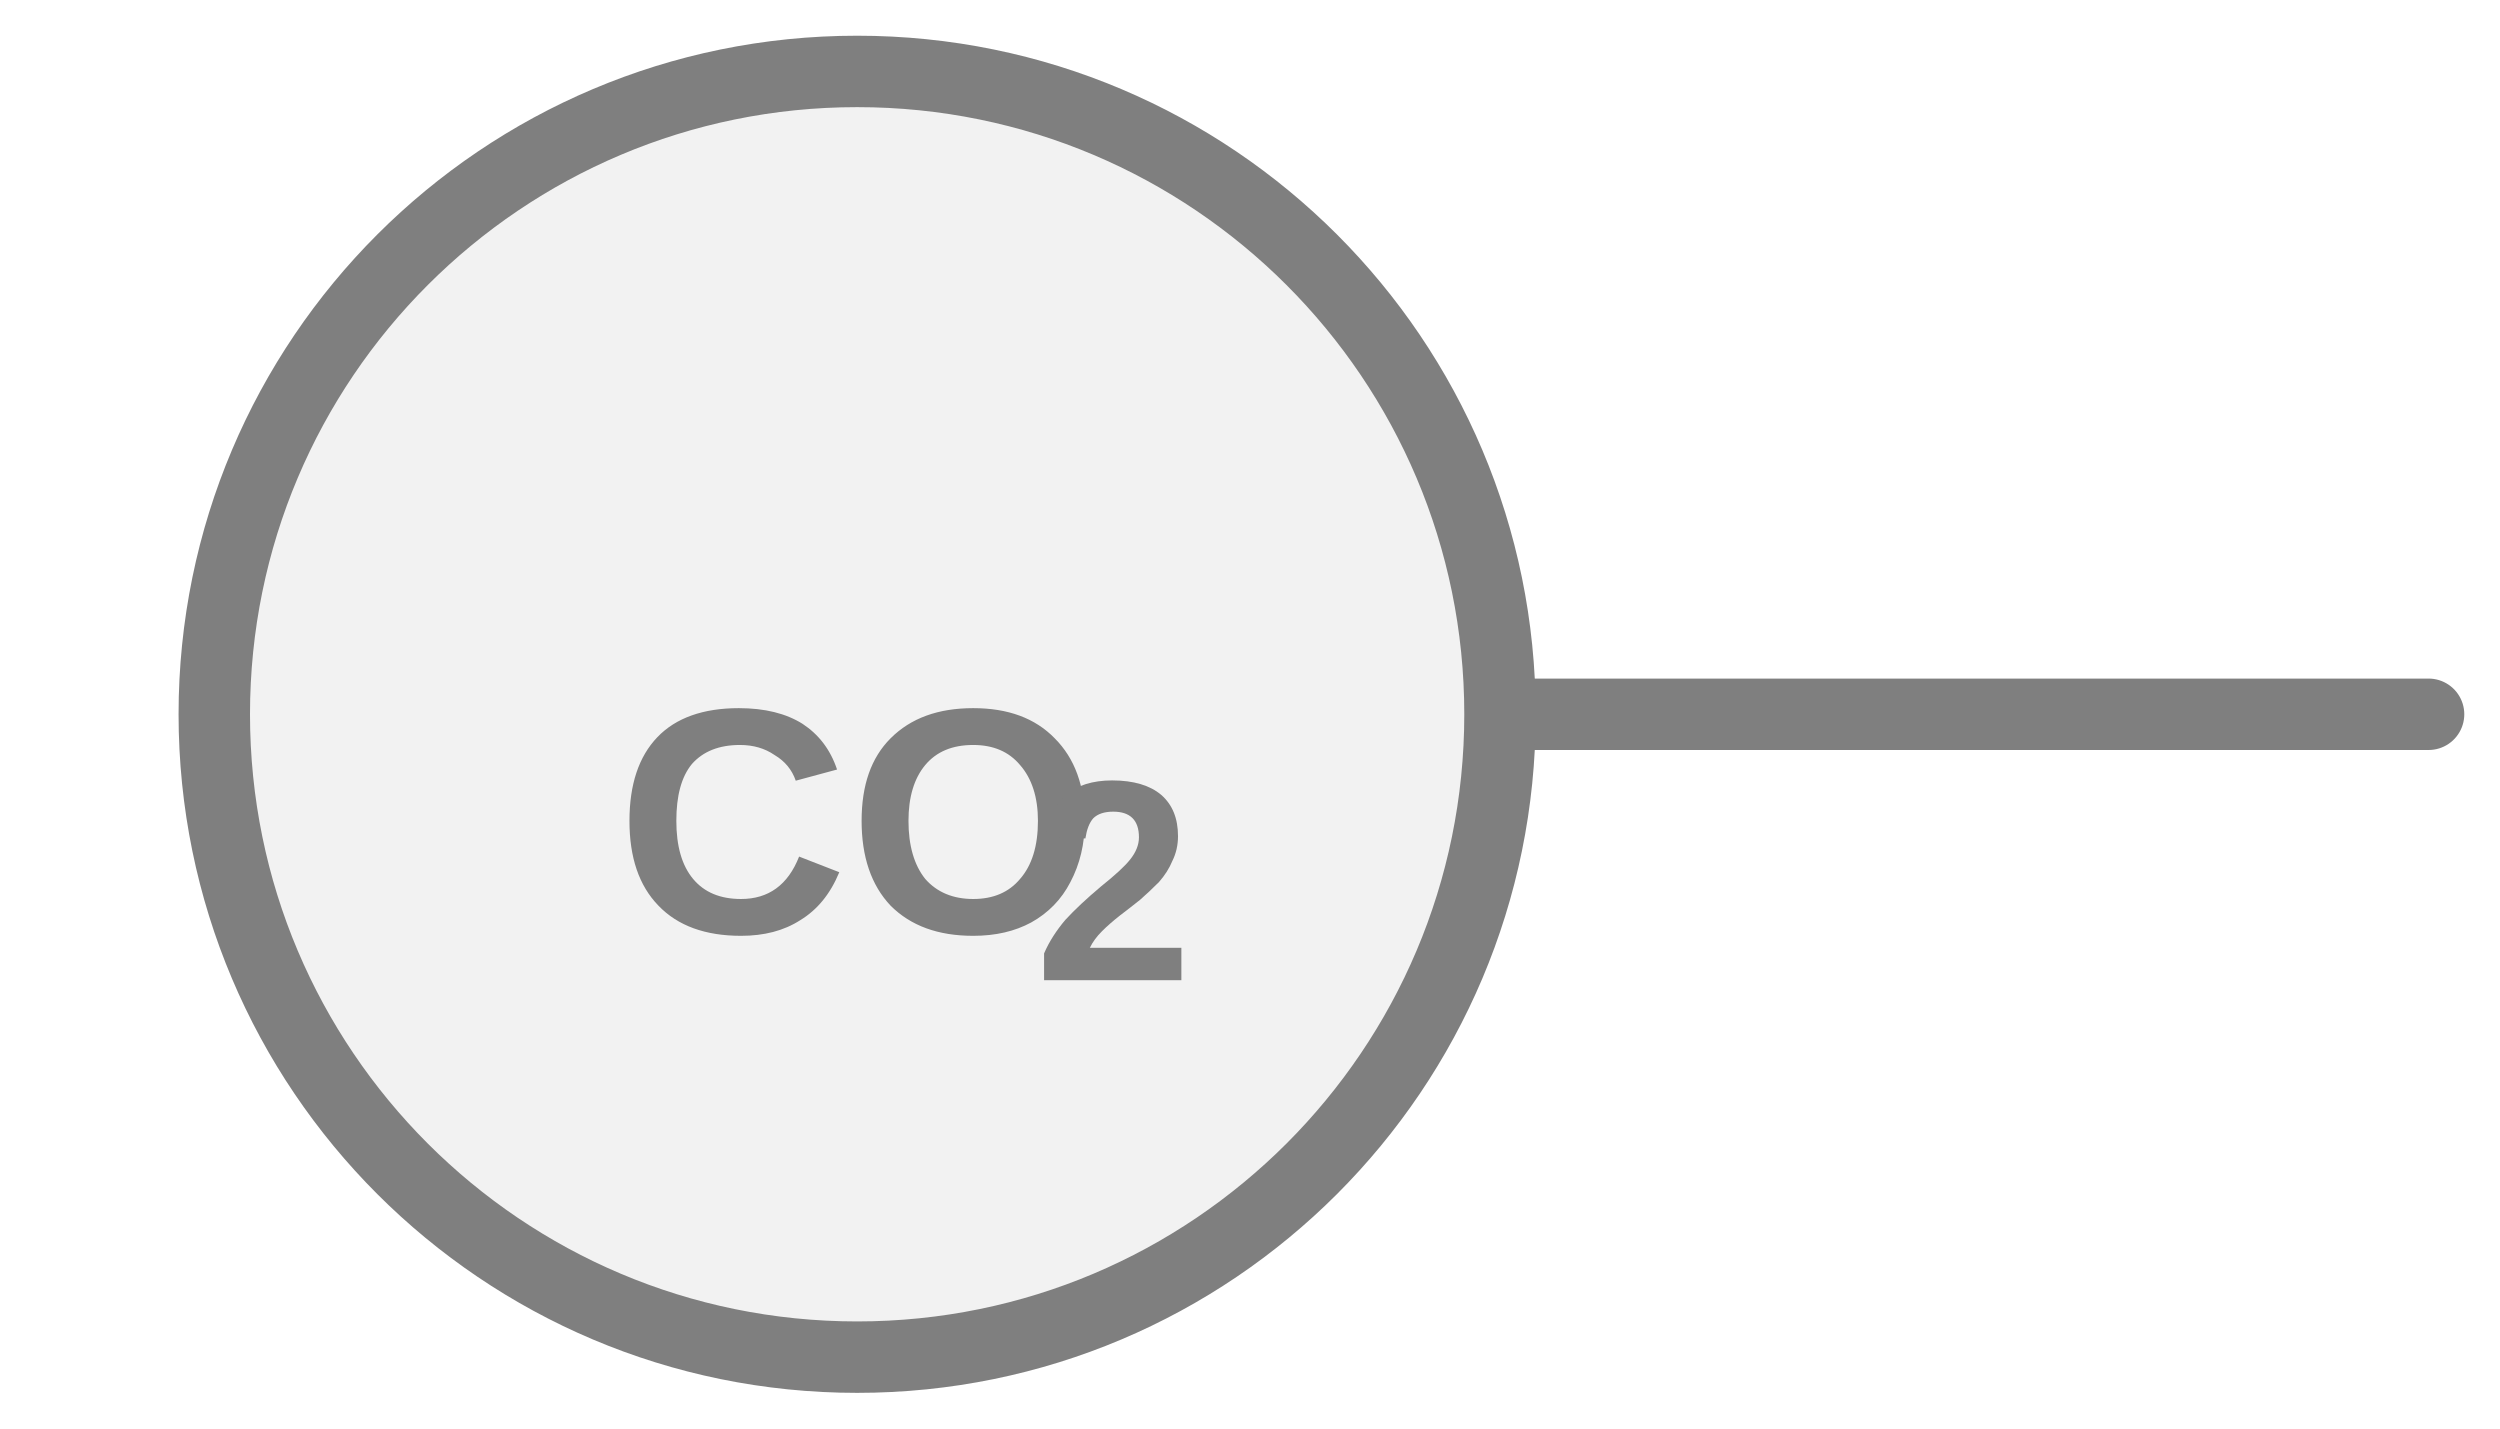
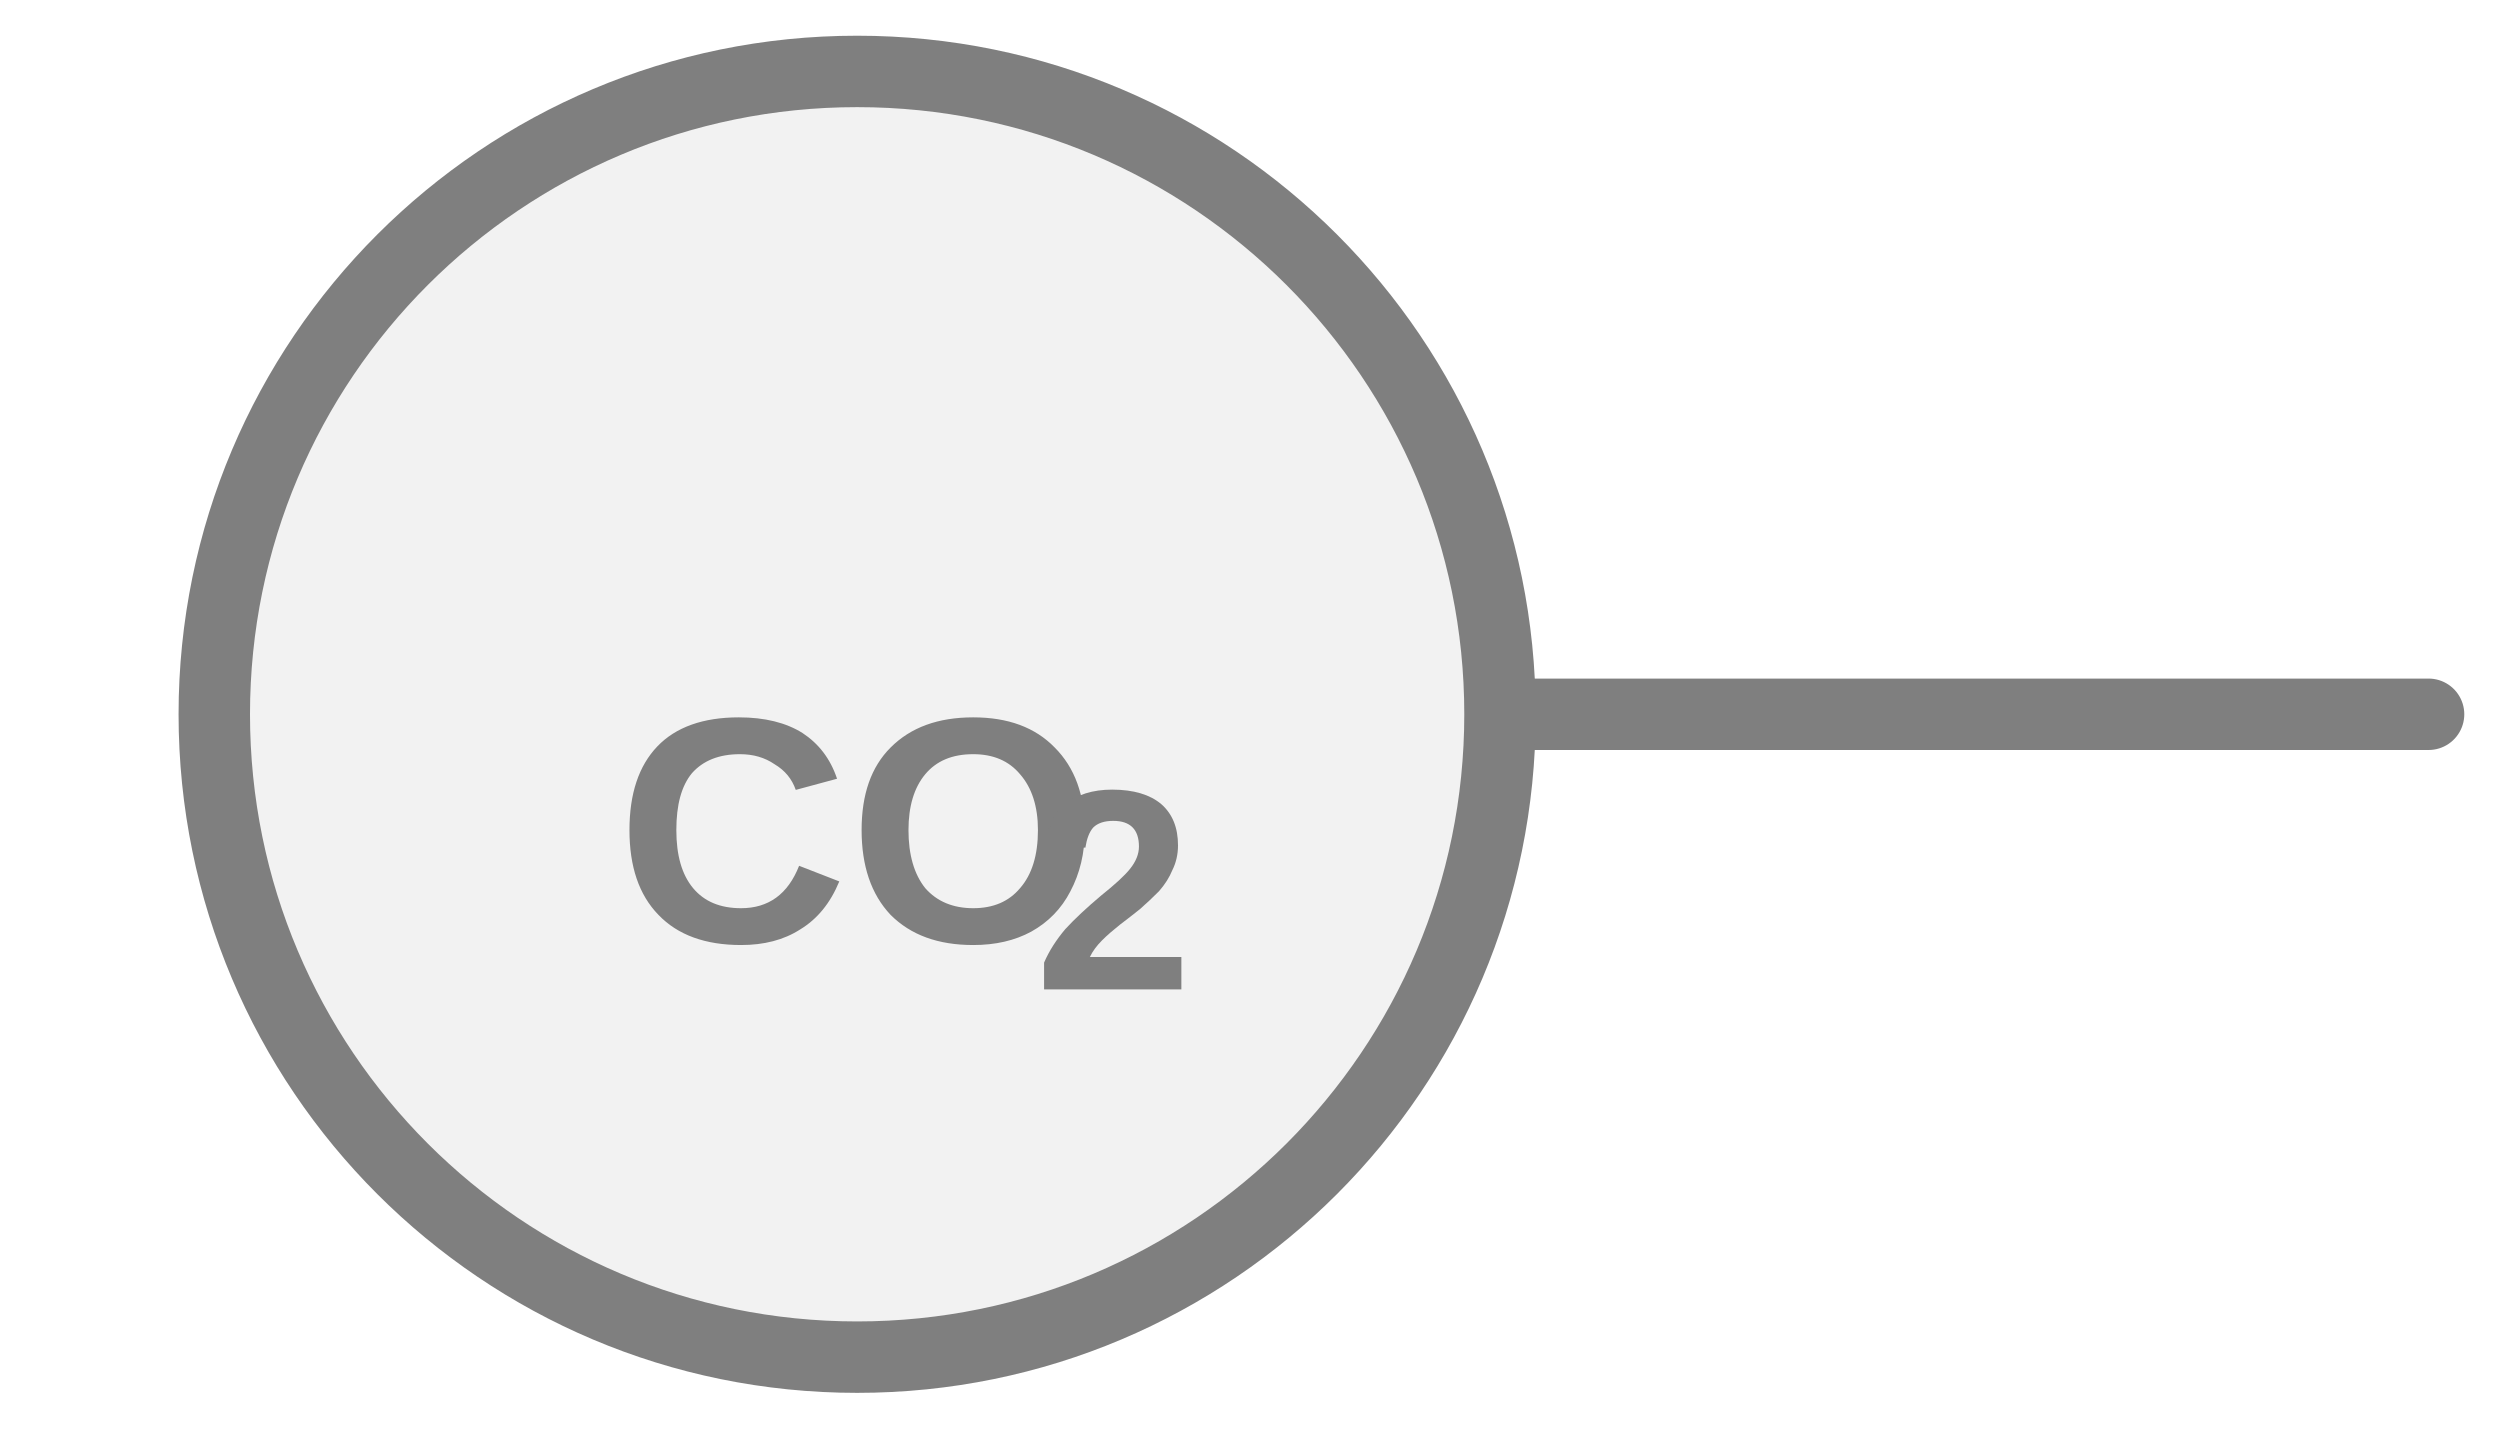
<svg xmlns="http://www.w3.org/2000/svg" width="35px" height="20px" viewBox="0 0 35 20">
  <line x1="21" y1="10" x2="34" y2="10" stroke="#7f7f7f" stroke-width="1" stroke-linecap="round" />
  <circle cx="12" cy="10" r="9" fill="#f2f2f2" stroke="#7f7f7f" stroke-width="1" />
-   <text x="12" y="11.779" fill="#7f7f7f" font-family="Arial, Helvetica, sans-serif" font-size="4.5" font-style="normal" font-weight="600" text-anchor="middle" dominant-baseline="middle">CO</text>
-   <text x="14.475" y="12.589" fill="#7f7f7f" font-family="Arial, Helvetica, sans-serif" font-size="4" font-style="normal" font-weight="600" text-anchor="start" dominant-baseline="middle">2</text>
+   <text x="12" y="11.905" fill="#7f7f7f" font-family="Arial, Helvetica, sans-serif" font-size="4.5" font-style="normal" font-weight="600" text-anchor="middle" dominant-baseline="middle">CO</text>
+   <text x="14.475" y="12.715" fill="#7f7f7f" font-family="Arial, Helvetica, sans-serif" font-size="4" font-style="normal" font-weight="600" text-anchor="start" dominant-baseline="middle">2</text>
</svg>
